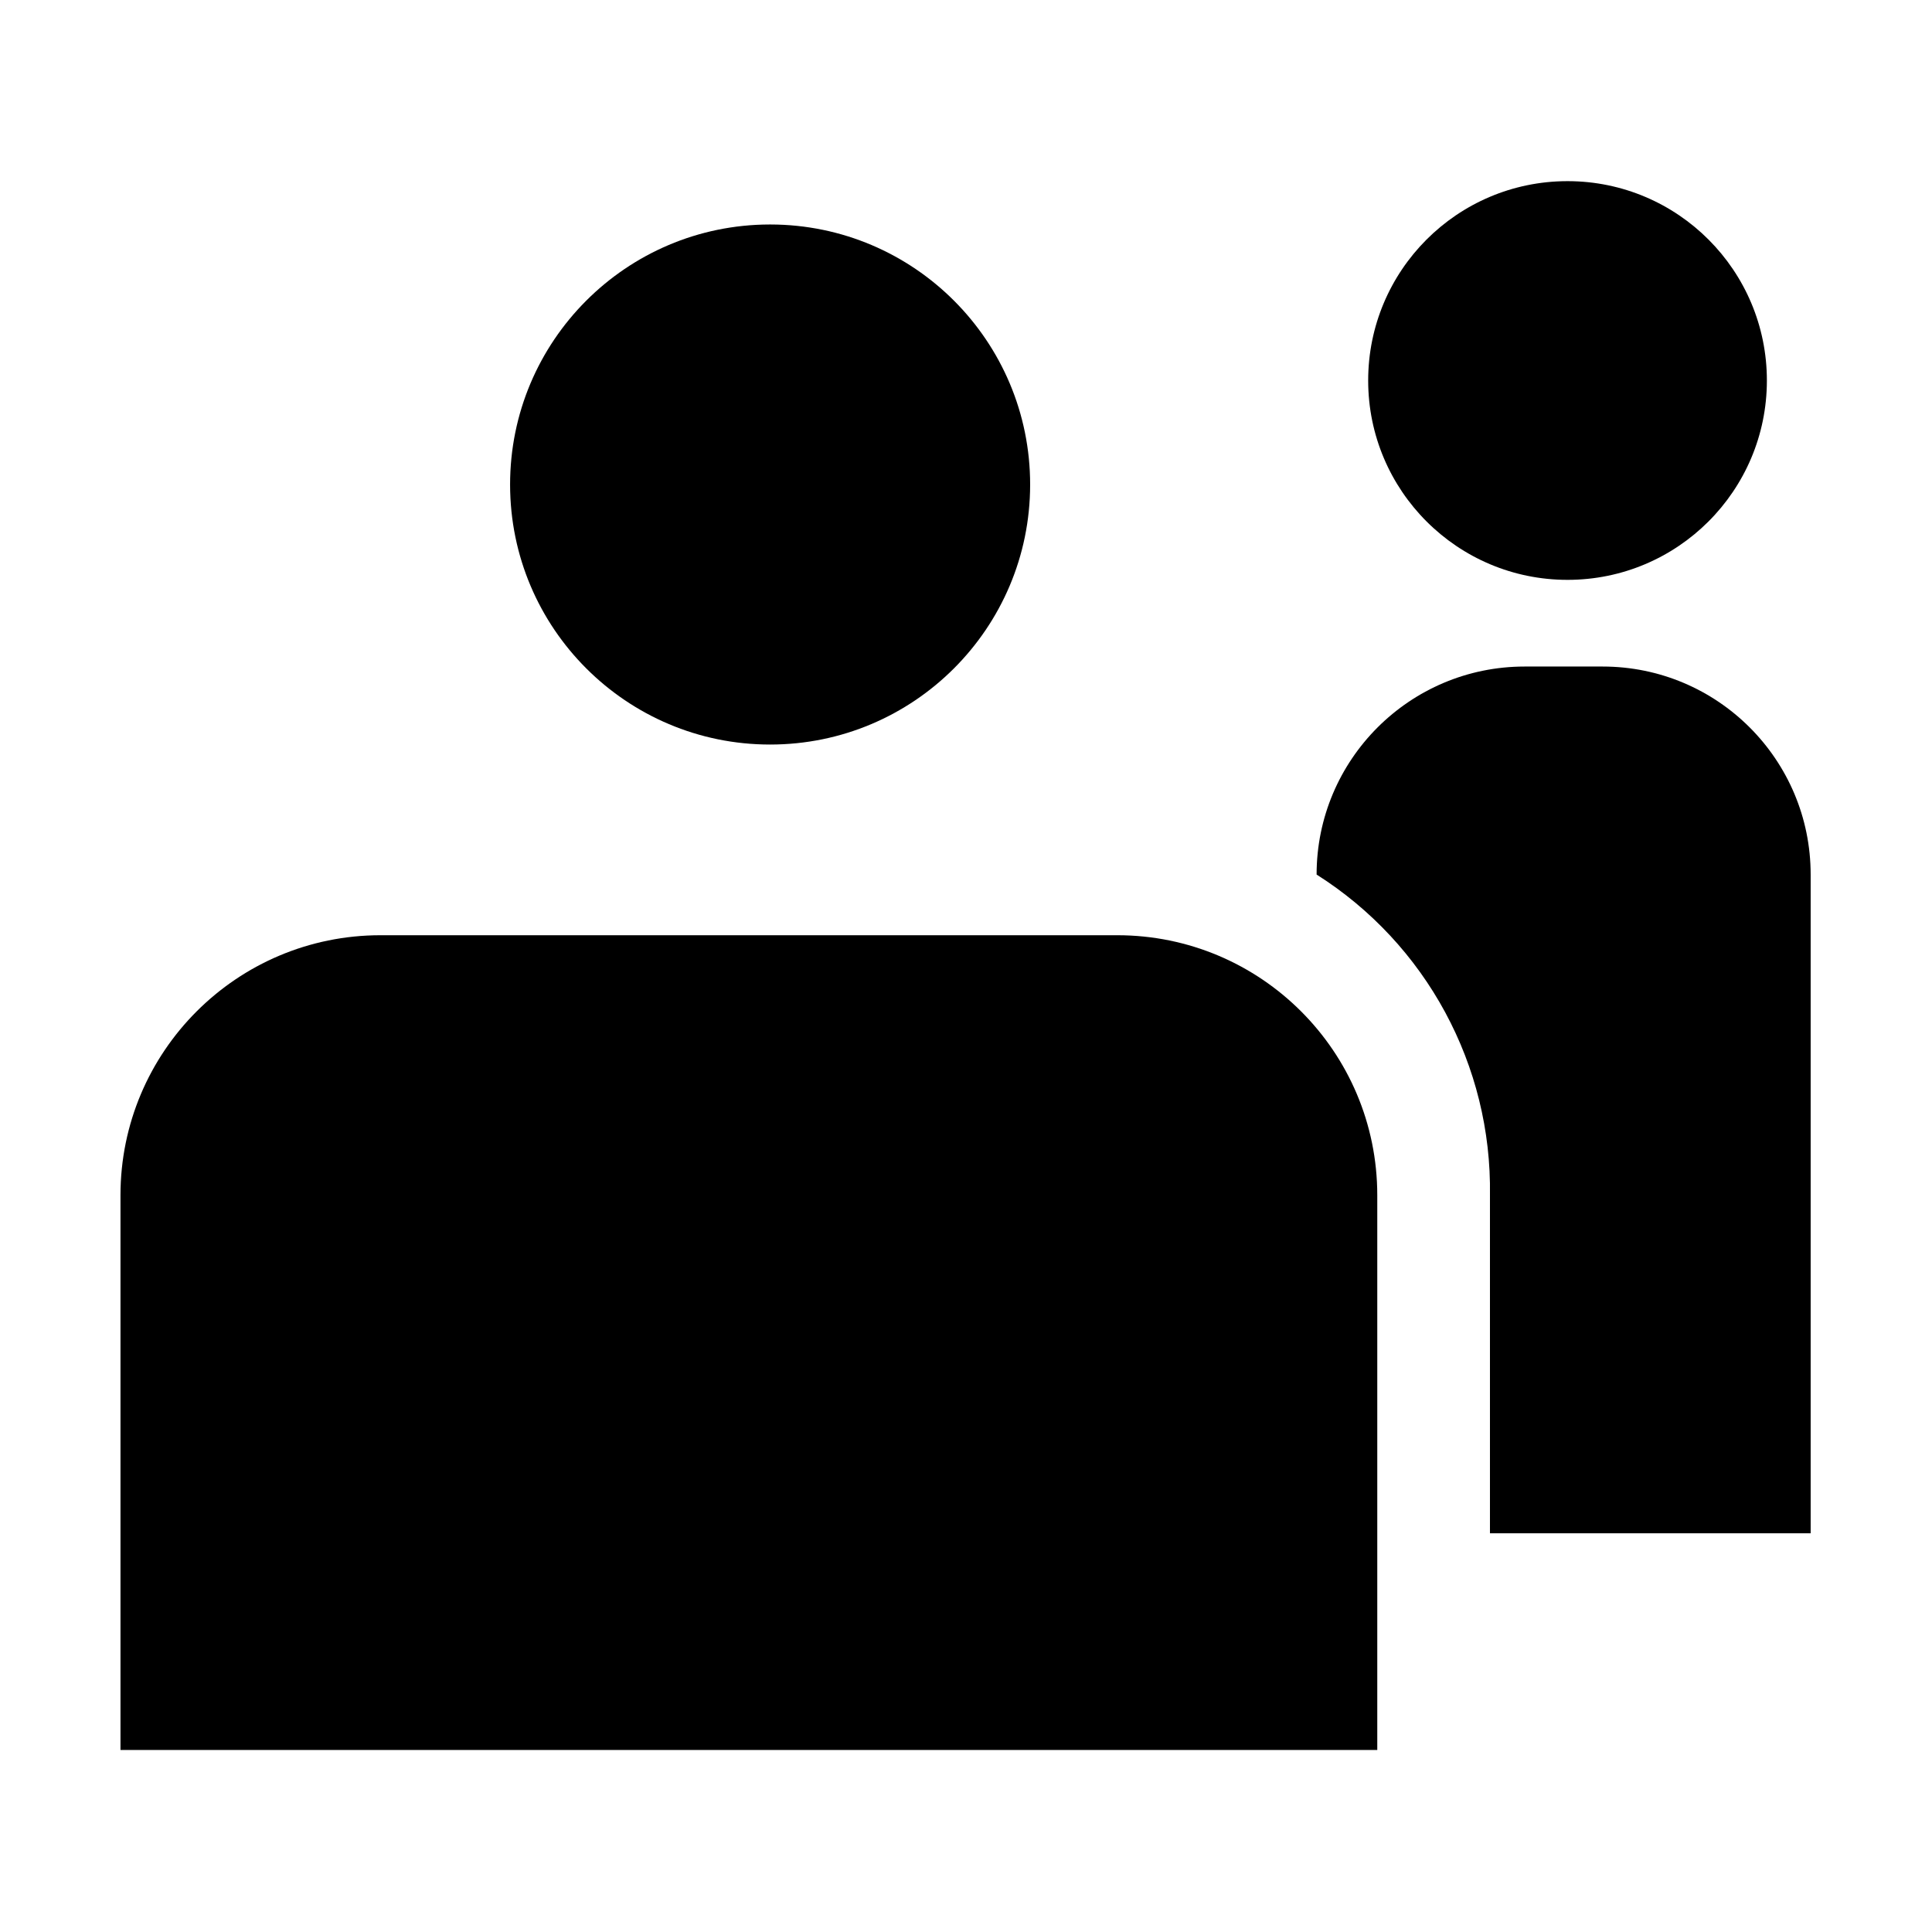
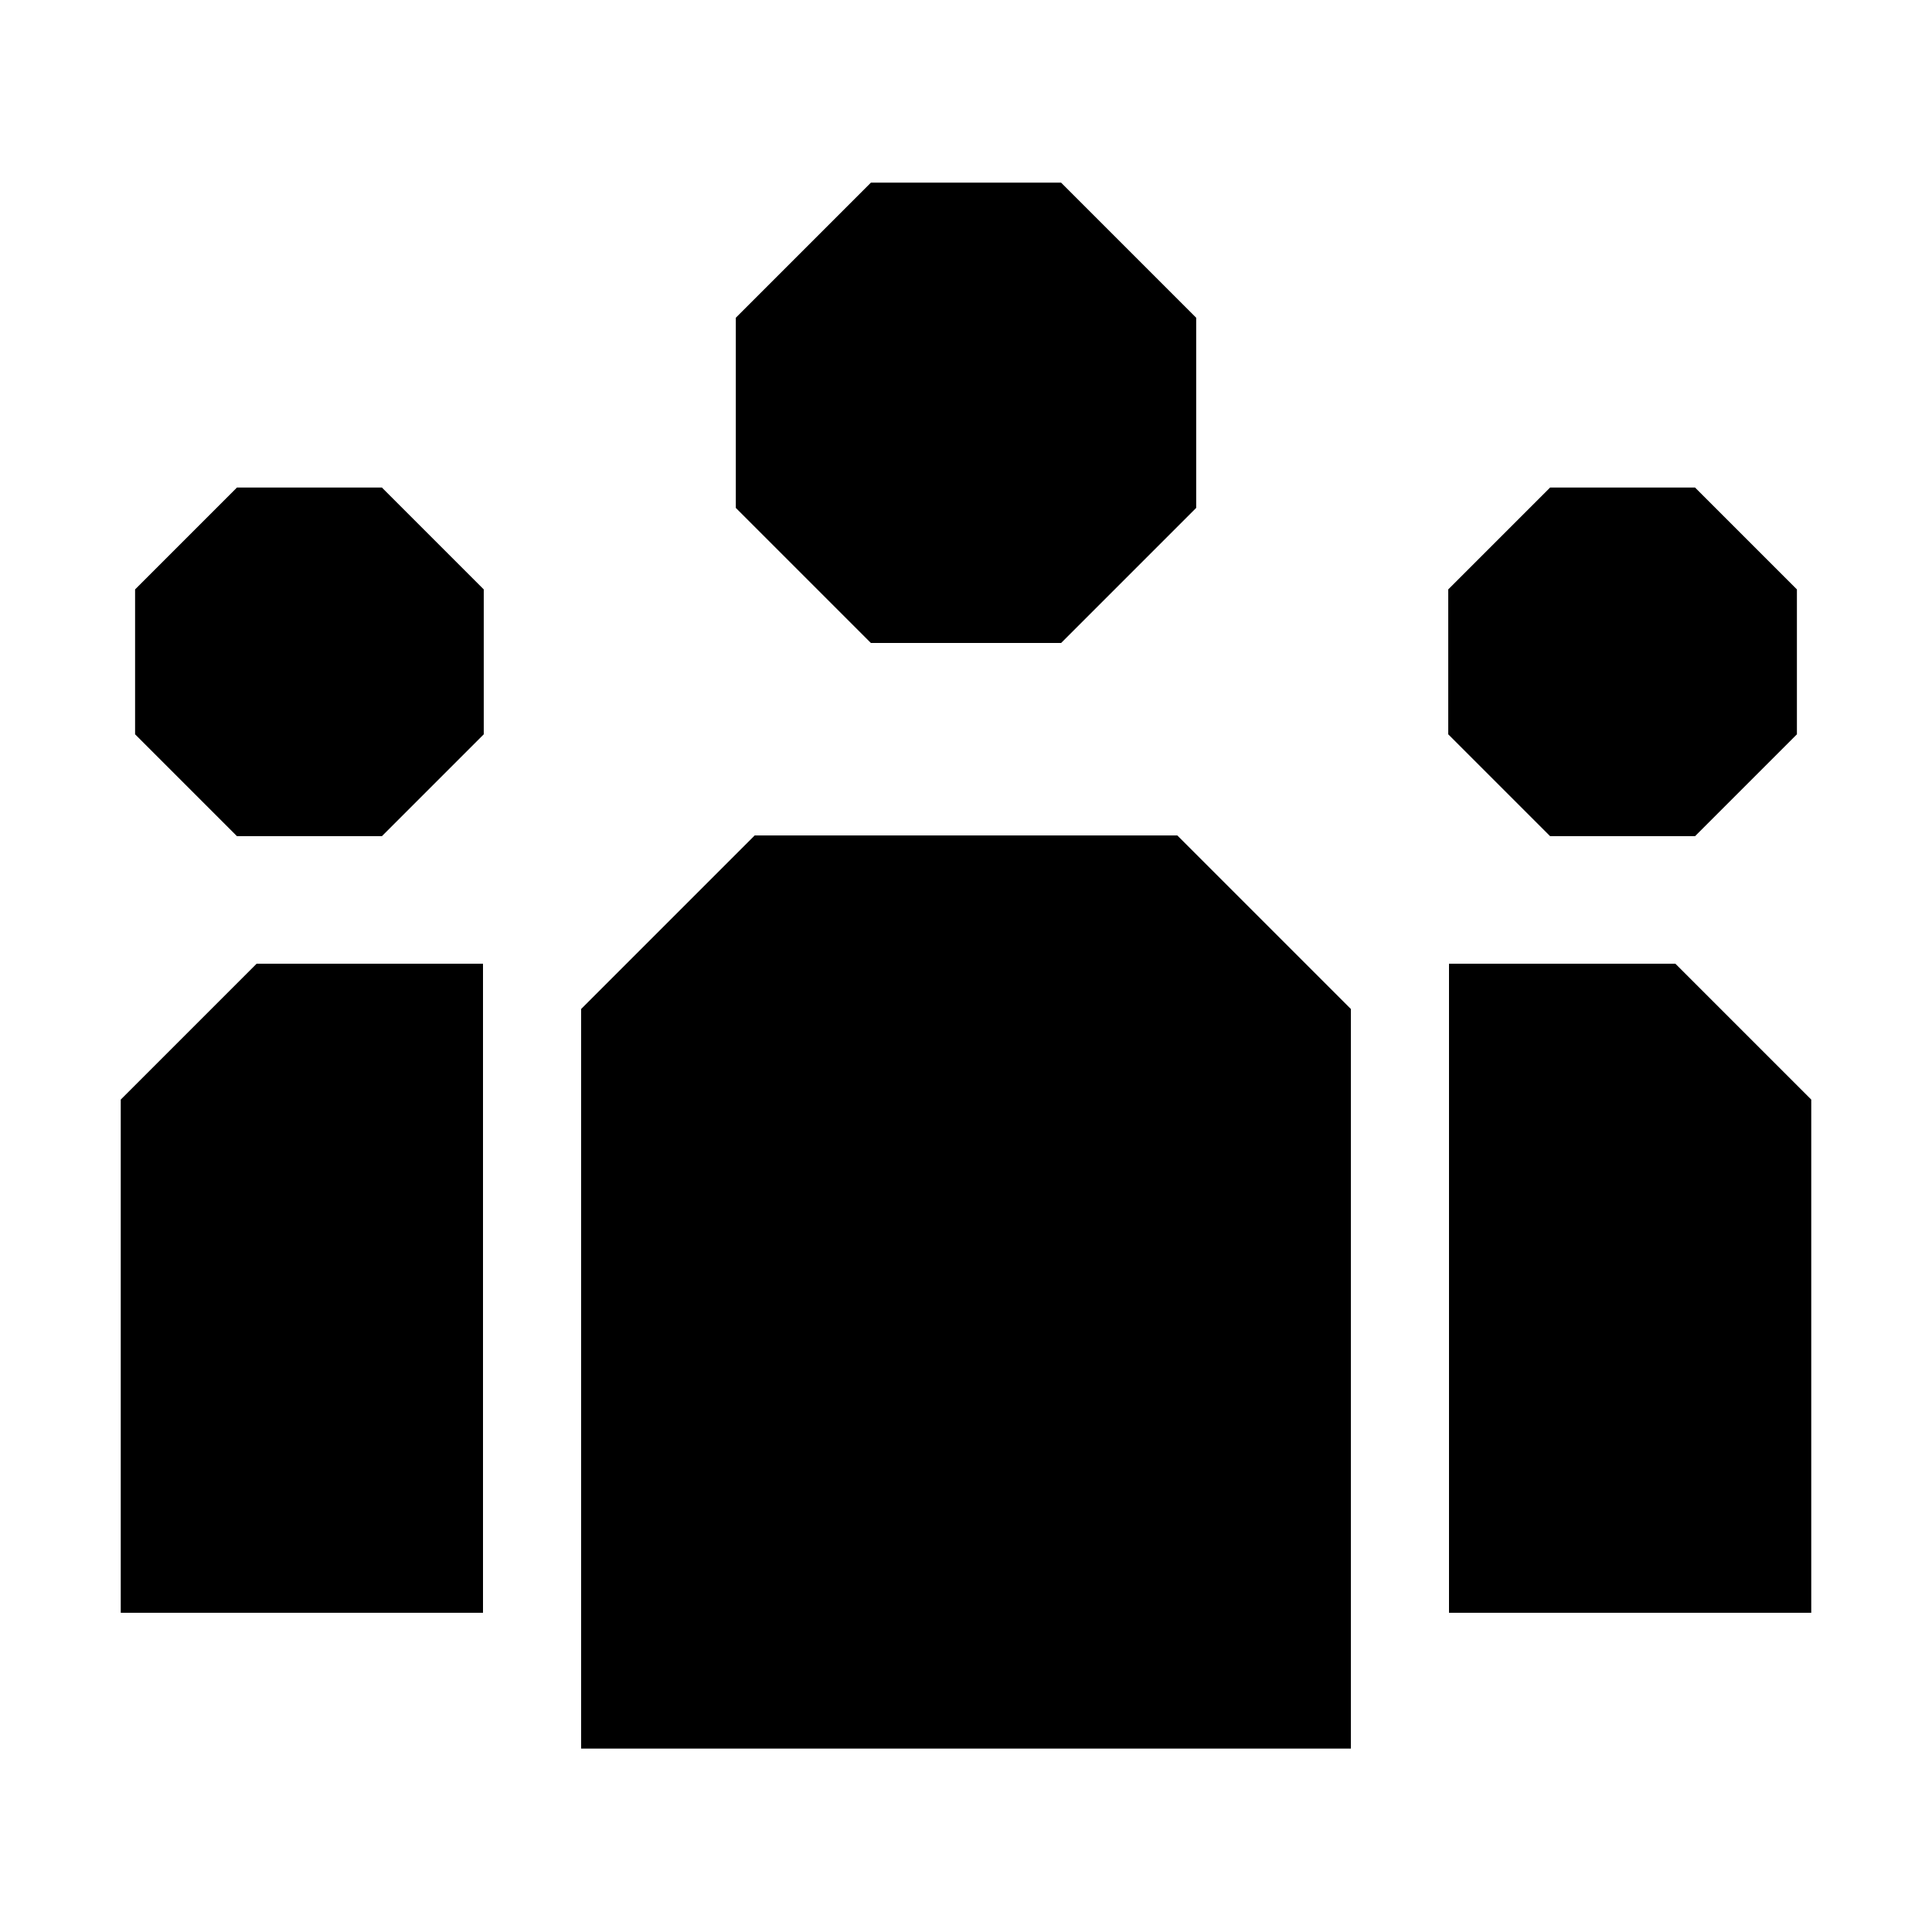
- <svg xmlns="http://www.w3.org/2000/svg" viewBox="1.11 1.81 22.29 22.29" fill="currentColor">
-   <path d="M10 4.40 A3 3 0 1 1 9.99 4.40 Z" />
-   <path d="M2.5 22 V15.6 A3 3 0 0 1 5.5 12.6 H14 A3 3 0 0 1 17 15.6 V22 Z" />
-   <path d="M19.2 3.90 A2.3 2.3 0 1 1 19.19 3.90 Z" />
-   <path d="M16.3 11.9 A2.4 2.4 0 0 1 18.7 9.5 H19.6 A2.4 2.4 0 0 1 22 11.9 V19.5 H18.3 V15.6 A4.3 4.3 0 0 0 16.3 11.9 Z" />
+ <svg xmlns="http://www.w3.org/2000/svg" viewBox="-0.80 -0.57 25.60 25.60" fill="currentColor">
+   <path d="M15.05 6.16 L13.26 7.95 L10.74 7.95 L8.95 6.16 L8.95 3.64 L10.74 1.85 L13.26 1.85 L15.05 3.64 Z" />
+   <path d="M6.90 22.60 L6.90 12.80 L9.20 10.50 L14.80 10.50 L17.10 12.80 L17.10 22.60 Z" />
+   <path d="M5.61 9.16 L4.26 10.51 L2.34 10.51 L0.99 9.16 L0.99 7.24 L2.34 5.89 L4.26 5.89 L5.61 7.24 Z" />
+   <path d="M0.80 20.80 L0.80 14.00 L2.60 12.20 L5.60 12.20 L5.60 20.80 Z" />
+   <path d="M18.39 7.24 L19.74 5.89 L21.66 5.89 L23.01 7.24 L23.01 9.16 L21.66 10.51 L19.74 10.51 L18.39 9.16 Z" />
+   <path d="M18.40 20.80 L18.40 12.20 L21.40 12.20 L23.20 14.00 L23.20 20.80 Z" />
</svg>
